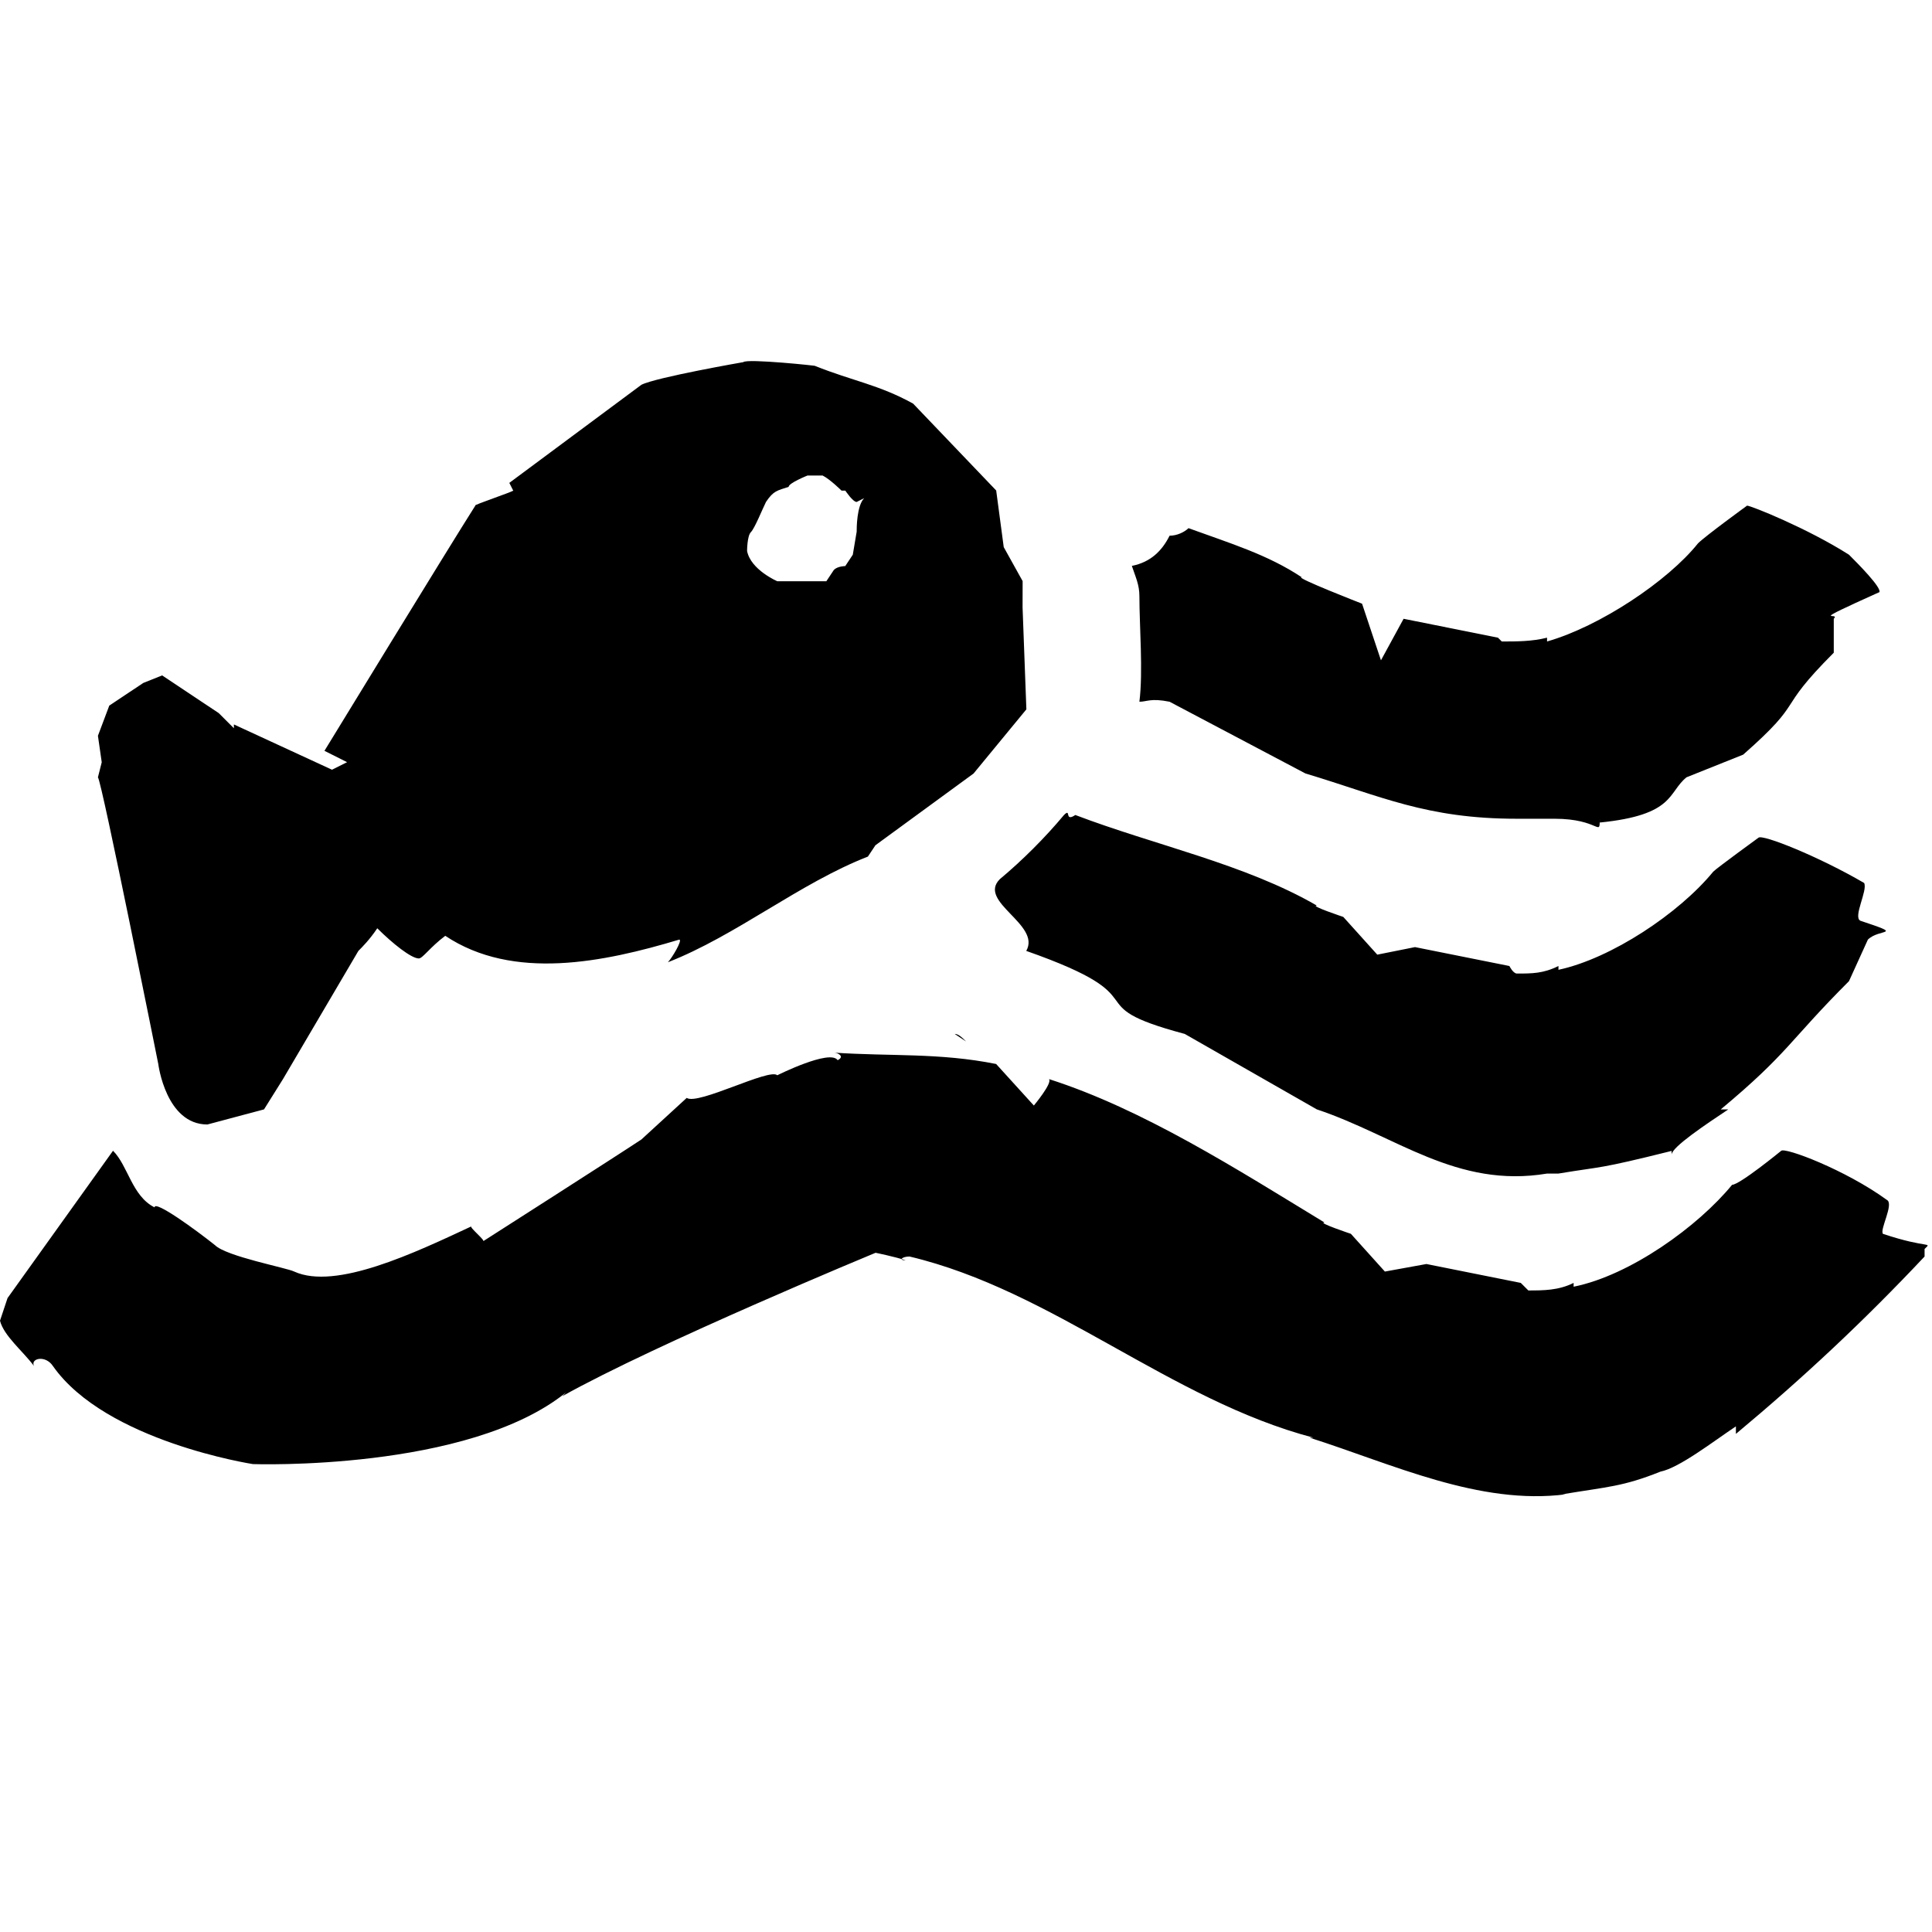
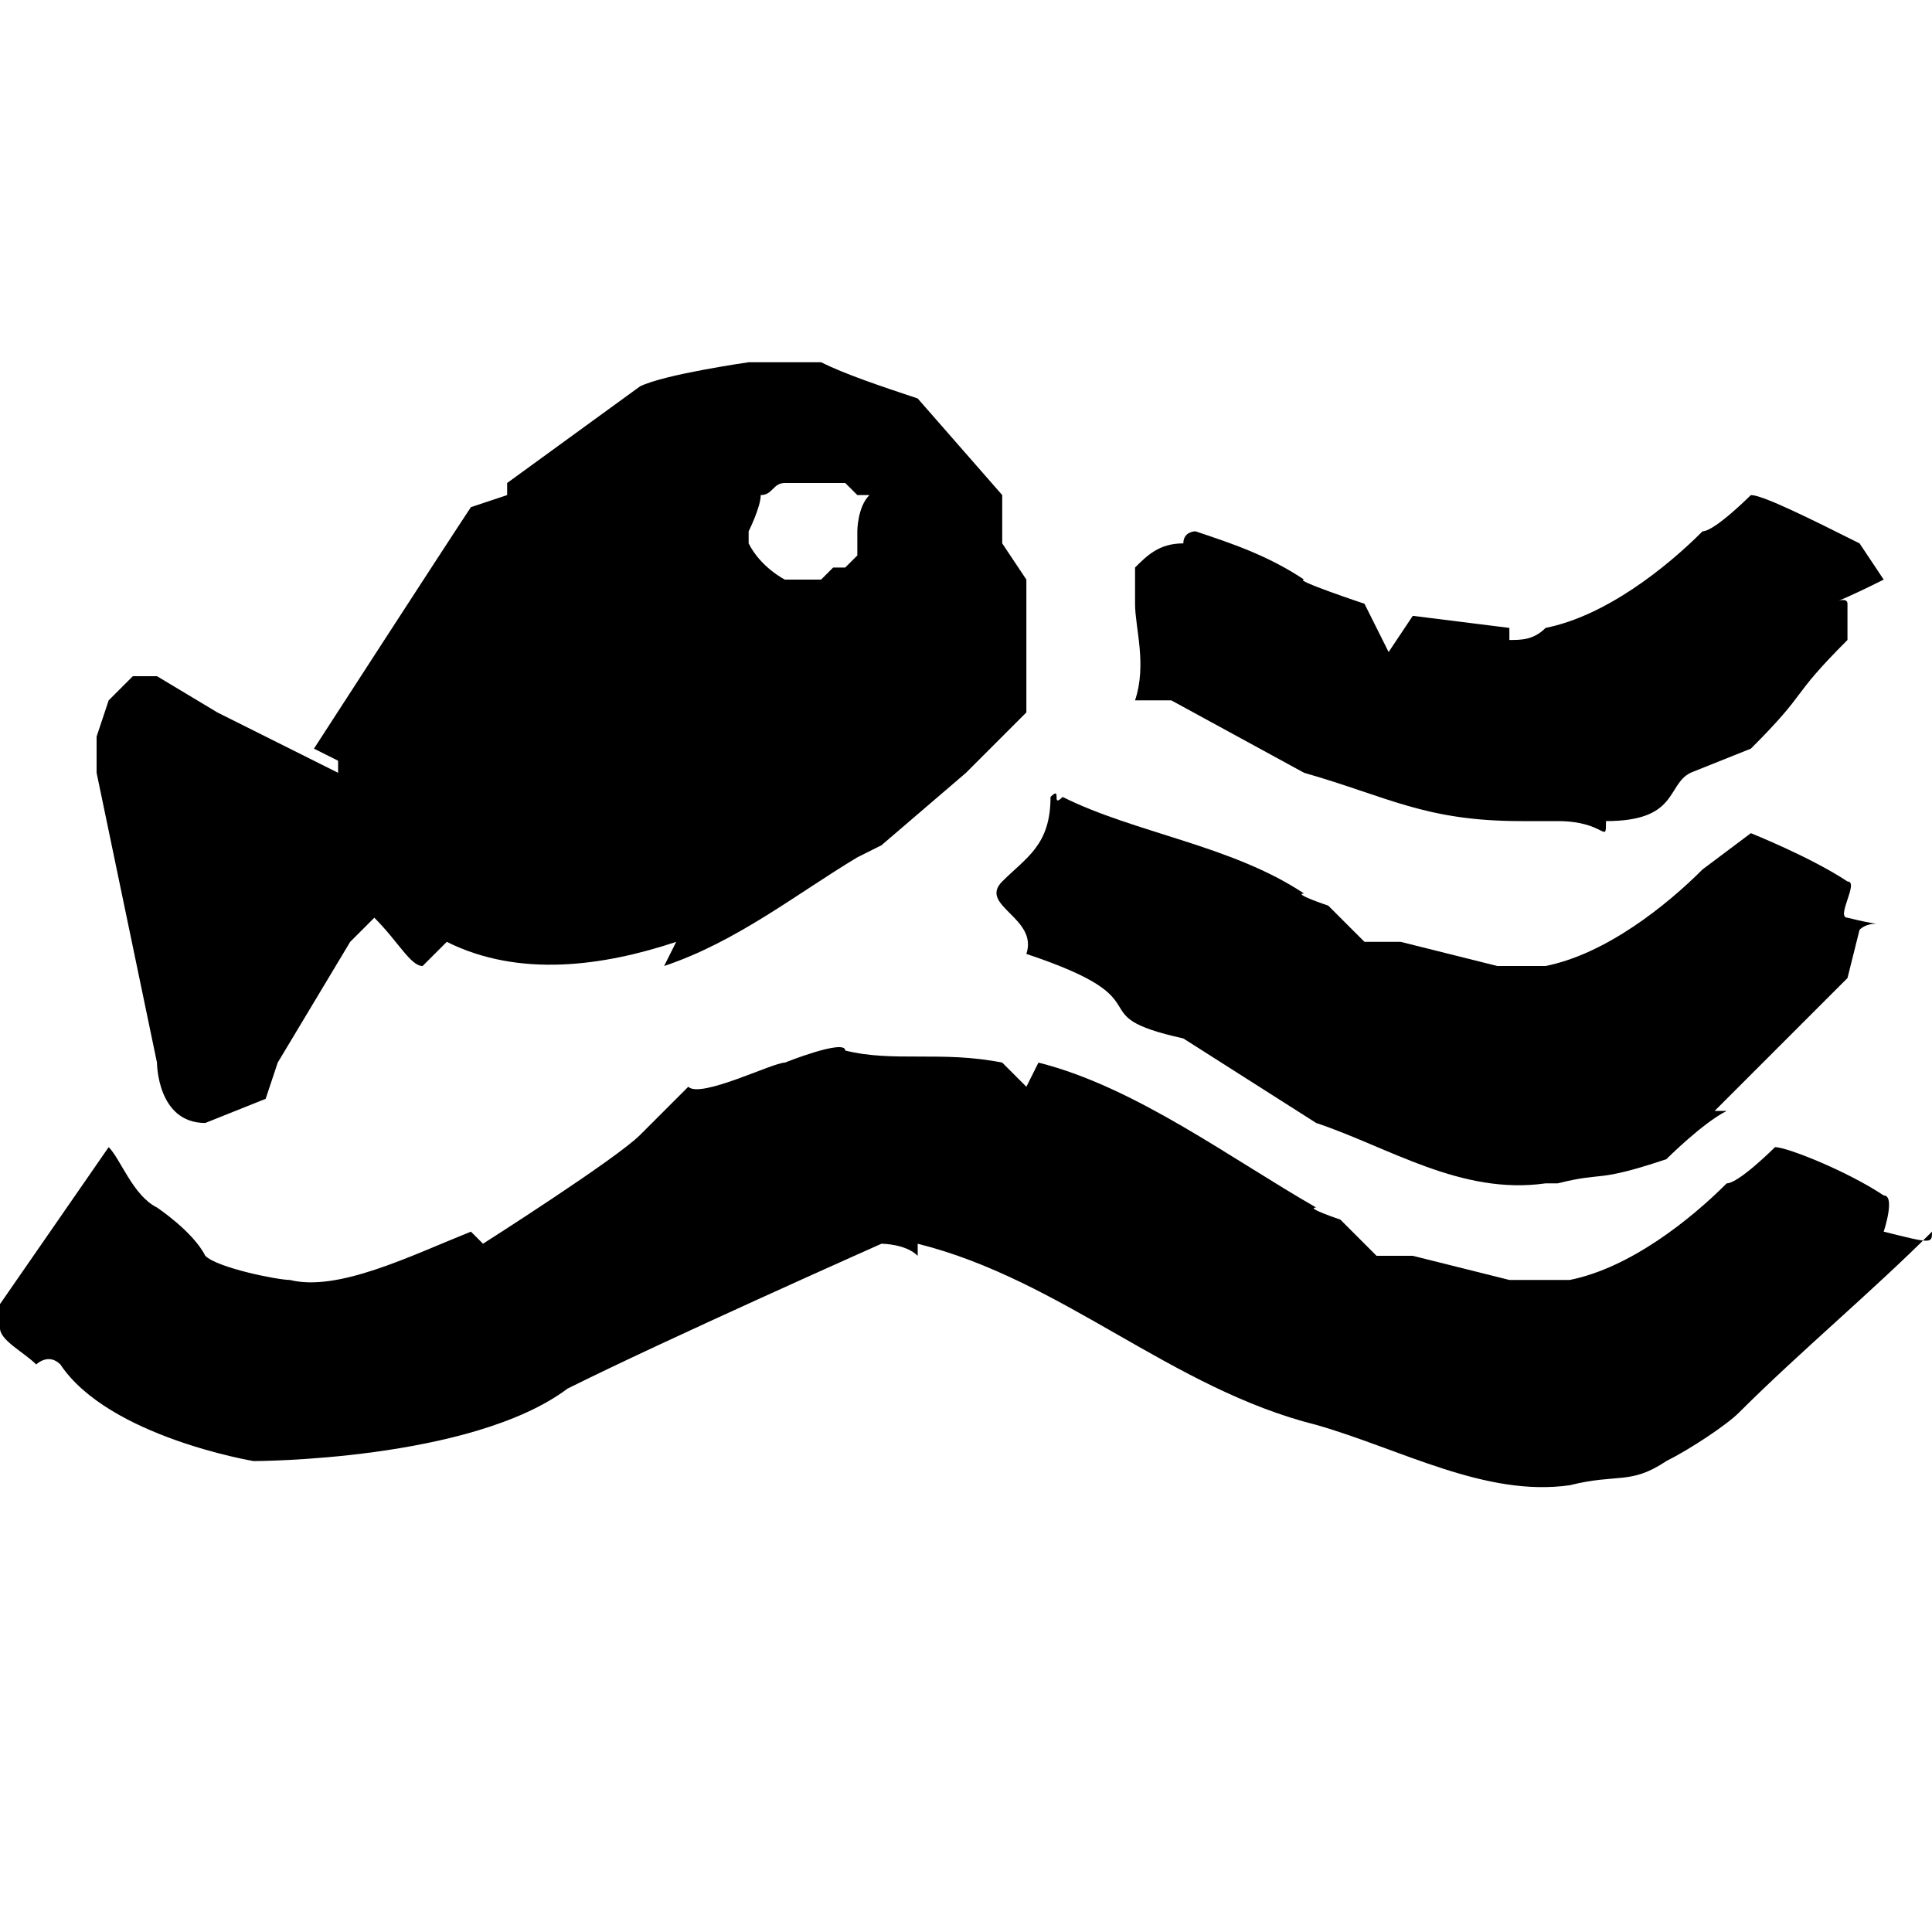
- <svg xmlns="http://www.w3.org/2000/svg" viewBox="0 0 32 32" width="32" version="1.1" height="32">
-   <path d="m15.813 17.125l0.188 0.125c-0.063-0.063-0.125-0.125-0.188-0.125zm-15.688 4.375l-0.125 0.375c0.063 0.25 0.375 0.5 0.563 0.75-0.063-0.125 0.188-0.188 0.313 0 0.875 1.25 3.313 1.625 3.313 1.625s3.563 0.125 5.188-1.188l-0.063 0.063c1.563-0.875 5.188-2.375 5.188-2.375s0.313 0.063 0.5 0.125c-0.125 0-0.063-0.063 0.063-0.063 2.375 0.563 4.313 2.375 6.688 3h-0.063c1.375 0.438 2.813 1.125 4.25 0.938h-0.063c0.75-0.125 1-0.125 1.625-0.375 0.313-0.063 0.875-0.5 1.25-0.75v0.125c1.125-0.938 2.125-1.875 3.125-2.938v-0.125c0.125-0.125 0.063 0-0.688-0.25-0.063-0.063 0.188-0.5 0.063-0.563-0.688-0.5-1.688-0.875-1.75-0.813 0 0-0.688 0.563-0.813 0.563-0.563 0.688-1.688 1.5-2.625 1.688v-0.063c-0.25 0.125-0.5 0.125-0.75 0.125l-0.125-0.125-1.563-0.313-0.688 0.125-0.563-0.625s-0.563-0.188-0.438-0.188c-1.438-0.875-3-1.875-4.563-2.375 0.063 0.063-0.25 0.438-0.25 0.438l-0.625-0.688c-0.938-0.188-1.75-0.125-2.688-0.188 0.063 0 0.188 0.063 0.063 0.125-0.125-0.188-1 0.25-1 0.25-0.125-0.125-1.313 0.5-1.5 0.375l-0.75 0.688c-0.375 0.25-2.625 1.688-2.625 1.688 0.063 0-0.25-0.25-0.188-0.25-0.938 0.438-2.25 1.063-2.938 0.75-0.125-0.063-1.125-0.25-1.313-0.438-0.313-0.25-1-0.75-1-0.625-0.375-0.188-0.438-0.688-0.688-0.938zm30.688-6.25c-0.125-0.063 0.125-0.5 0.063-0.625-0.75-0.438-1.688-0.813-1.75-0.75 0 0-0.688 0.5-0.75 0.563-0.563 0.688-1.688 1.438-2.563 1.625v-0.063c-0.25 0.125-0.438 0.125-0.688 0.125-0.063 0-0.125-0.125-0.125-0.125l-1.563-0.313-0.625 0.125-0.563-0.625s-0.563-0.188-0.438-0.188c-1.188-0.688-2.688-1-4-1.5-0.188 0.125-0.063-0.125-0.188 0-0.313 0.375-0.688 0.75-1.063 1.063-0.375 0.375 0.688 0.75 0.438 1.188 2.313 0.813 0.75 0.875 2.625 1.375l2.188 1.25c1.313 0.438 2.313 1.313 3.813 1.063h0.188c0.75-0.125 0.625-0.063 1.875-0.375v0.063c0-0.125 0.563-0.5 0.938-0.75h-0.125c1.125-0.938 1.125-1.125 2.125-2.125l0.313-0.688c0.188-0.188 0.625-0.063-0.125-0.313zm0.312-5.437c0.063-0.063-0.375-0.5-0.5-0.625-0.688-0.438-1.625-0.813-1.688-0.813 0 0-0.688 0.5-0.813 0.625-0.5 0.625-1.625 1.375-2.5 1.625v-0.063c-0.25 0.063-0.5 0.063-0.75 0.063l-0.063-0.063-1.563-0.313-0.375 0.688-0.313-0.938s-1.125-0.438-1-0.438c-0.563-0.375-1.188-0.563-1.875-0.813-0.063 0.063-0.188 0.125-0.313 0.125-0.125 0.25-0.313 0.438-0.625 0.5 0.063 0.188 0.125 0.313 0.125 0.5 0 0.5 0.063 1.25 0 1.75 0.125 0 0.188-0.063 0.5 0l2.25 1.188c1.25 0.375 2 0.75 3.5 0.75h0.625c0.75 0 0.75 0.313 0.75 0v0.063c1.25-0.125 1.125-0.5 1.438-0.75l0.938-0.375c1.063-0.938 0.5-0.688 1.5-1.688v-0.563c0.125-0.125-0.5 0.125 0.75-0.438zm-14.187-0.188l-0.313-0.563-0.125-0.938-1.375-1.438c-0.563-0.313-1-0.375-1.625-0.625 0.063 0-1.125-0.125-1.188-0.063 0 0-1.438 0.25-1.688 0.375l-2.188 1.625 0.063 0.125c0.063 0-0.688 0.25-0.625 0.25-0.438 0.688-2.5 4.063-2.5 4.063l0.375 0.188-0.25 0.125-1.625-0.75v0.063l-0.25-0.25-0.938-0.625-0.313 0.125-0.563 0.375-0.188 0.5 0.063 0.438-0.063 0.25c0.063 0.063 1 4.75 1 4.75s0.125 1 0.813 1l0.938-0.25s0.313-0.5 0.313-0.5l1.25-2.125c0.063-0.063 0.188-0.188 0.313-0.375 0.25 0.25 0.563 0.5 0.688 0.5 0.063 0 0.188-0.188 0.438-0.375 1.125 0.75 2.625 0.438 3.875 0.063 0.063 0-0.125 0.313-0.188 0.375 1.125-0.438 2.188-1.313 3.313-1.75l0.125-0.188 1.625-1.188 0.875-1.063-0.063-1.688zm-2.75-0.812l-0.063 0.375-0.125 0.188s-0.125 0-0.188 0.063l-0.125 0.188h-0.25-0.25-0.313s-0.438-0.188-0.5-0.5c0 0 0-0.25 0.063-0.313s0.188-0.375 0.25-0.5c0.125-0.188 0.188-0.188 0.375-0.25 0-0.063 0.313-0.188 0.313-0.188s0.25 0 0.25 0c0.125 0.063 0.313 0.25 0.313 0.25s0.063 0 0.063 0 0.125 0.188 0.188 0.188l0.125-0.063c-0.125 0.125-0.125 0.5-0.125 0.563z" />
+ <svg xmlns="http://www.w3.org/2000/svg" version="1.1" id="Layer_1" x="0px" y="0px" viewBox="0 0 16 16" enable-background="new 0 0 16 16" xml:space="preserve">
+   <g>
+     <path d="M15.6,10.2c0,0,0.1-0.3,0-0.3c-0.3-0.2-0.8-0.4-0.9-0.4c0,0-0.3,0.3-0.4,0.3c-0.3,0.3-0.8,0.7-1.3,0.8c0,0,0,0,0,0   c-0.1,0-0.3,0-0.4,0c0,0-0.1,0-0.1,0l-0.8-0.2l-0.3,0l-0.3-0.3c0,0-0.3-0.1-0.2-0.1c-0.7-0.4-1.5-1-2.3-1.2c0,0-0.1,0.2-0.1,0.2   L8.3,8.8c-0.5-0.1-0.9,0-1.3-0.1c0,0,0.1,0,0,0c0-0.1-0.5,0.1-0.5,0.1c-0.1,0-0.7,0.3-0.8,0.2L5.3,9.4C5.1,9.6,4,10.3,4,10.3   c0,0-0.1-0.1-0.1-0.1c-0.5,0.2-1.1,0.5-1.5,0.4c-0.1,0-0.6-0.1-0.7-0.2C1.6,10.2,1.3,10,1.3,10C1.1,9.9,1,9.6,0.9,9.5L0,10.8L0,11   c0,0.1,0.2,0.2,0.3,0.3c0,0,0.1-0.1,0.2,0c0.4,0.6,1.6,0.8,1.6,0.8s1.8,0,2.6-0.6l0,0c0.8-0.4,2.6-1.2,2.6-1.2s0.2,0,0.3,0.1   c0,0,0-0.1,0-0.1c1.2,0.3,2.1,1.2,3.3,1.5h0c0.7,0.2,1.4,0.6,2.1,0.5c0.4-0.1,0.5,0,0.8-0.2v0c0.2-0.1,0.5-0.3,0.6-0.4v0   c0.5-0.5,1.1-1,1.6-1.5v0C16,10.3,16,10.3,15.6,10.2z" />
+     <path d="M13,12.4C13,12.4,12.9,12.4,13,12.4C12.9,12.4,12.9,12.4,13,12.4L13,12.4z" />
+     <path d="M8.5,7.9c1.2,0.4,0.4,0.5,1.3,0.7l1.1,0.7c0.6,0.2,1.2,0.6,1.9,0.5h0.1c0.4-0.1,0.3,0,0.9-0.2v0c0,0,0.3-0.3,0.5-0.4   l-0.1,0c0.5-0.5,0.6-0.6,1.1-1.1l0.1-0.4c0.1-0.1,0.3,0-0.1-0.1c-0.1,0,0.1-0.3,0-0.3c-0.3-0.2-0.8-0.4-0.8-0.4   c0,0-0.4,0.3-0.4,0.3c-0.3,0.3-0.8,0.7-1.3,0.8v0c-0.1,0-0.2,0-0.4,0c0,0,0,0,0,0l-0.8-0.2l-0.3,0l-0.3-0.3c0,0-0.3-0.1-0.2-0.1   c-0.6-0.4-1.4-0.5-2-0.8c-0.1,0.1,0-0.1-0.1,0C8.7,7,8.5,7.1,8.3,7.3C8.1,7.5,8.6,7.6,8.5,7.9z" />
+     <path d="M9.4,5.8c0.1,0,0.1,0,0.3,0l1.1,0.6c0.7,0.2,1,0.4,1.8,0.4h0.3c0.4,0,0.4,0.2,0.4,0v0c0.6,0,0.5-0.3,0.7-0.4l0.5-0.2   c0.5-0.5,0.3-0.4,0.8-0.9l0-0.3c0-0.1-0.3,0.1,0.3-0.2c0,0-0.2-0.3-0.2-0.3c-0.4-0.2-0.8-0.4-0.9-0.4c0,0-0.3,0.3-0.4,0.3   c-0.3,0.3-0.8,0.7-1.3,0.8v0c-0.1,0.1-0.2,0.1-0.3,0.1c0,0,0-0.1,0-0.1l-0.8-0.1l-0.2,0.3L11.3,5c0,0-0.6-0.2-0.5-0.2   c-0.3-0.2-0.6-0.3-0.9-0.4c0,0-0.1,0-0.1,0.1C9.6,4.5,9.5,4.6,9.4,4.7c0,0.1,0,0.1,0,0.3C9.4,5.2,9.5,5.5,9.4,5.8z" />
+     <path d="M0.8,6.4c0,0,0.5,2.4,0.5,2.4s0,0.5,0.4,0.5l0.5-0.2l0.1-0.3l0.6-1c0,0,0.1-0.1,0.2-0.2C3.3,7.8,3.4,8,3.5,8   c0,0,0.1-0.1,0.2-0.2C4.3,8.1,5,8,5.6,7.8c0,0-0.1,0.2-0.1,0.2c0.6-0.2,1.1-0.6,1.6-0.9L7.3,7L8,6.4l0.5-0.5l0-0.9V4.8L8.3,4.5   L8.3,4.1L7.6,3.3C7.3,3.2,7,3.1,6.8,3c0,0-0.5,0-0.6,0c0,0-0.7,0.1-0.9,0.2L4.2,4l0,0.1c0,0-0.3,0.1-0.3,0.1c-0.2,0.3-1.3,2-1.3,2   l0.2,0.1L2.8,6.4L2,6v0h0L1.8,5.9L1.3,5.6l-0.2,0L0.9,5.8L0.8,6.1l0,0.2L0.8,6.4z M6.2,4.4c0,0,0.1-0.2,0.1-0.3   C6.4,4.1,6.4,4,6.5,4C6.5,4,6.7,4,6.7,4c0,0,0.1,0,0.1,0C6.9,4,7,4,7,4s0,0,0,0c0,0,0.1,0.1,0.1,0.1l0.1,0C7.1,4.2,7.1,4.4,7.1,4.4   l0,0.2L7,4.7c0,0-0.1,0-0.1,0L6.8,4.8c0,0-0.1,0-0.1,0c0,0,0,0-0.1,0c0,0-0.1,0-0.1,0c0,0-0.2-0.1-0.3-0.3C6.2,4.5,6.2,4.4,6.2,4.4   z" />
+   </g>
</svg>
